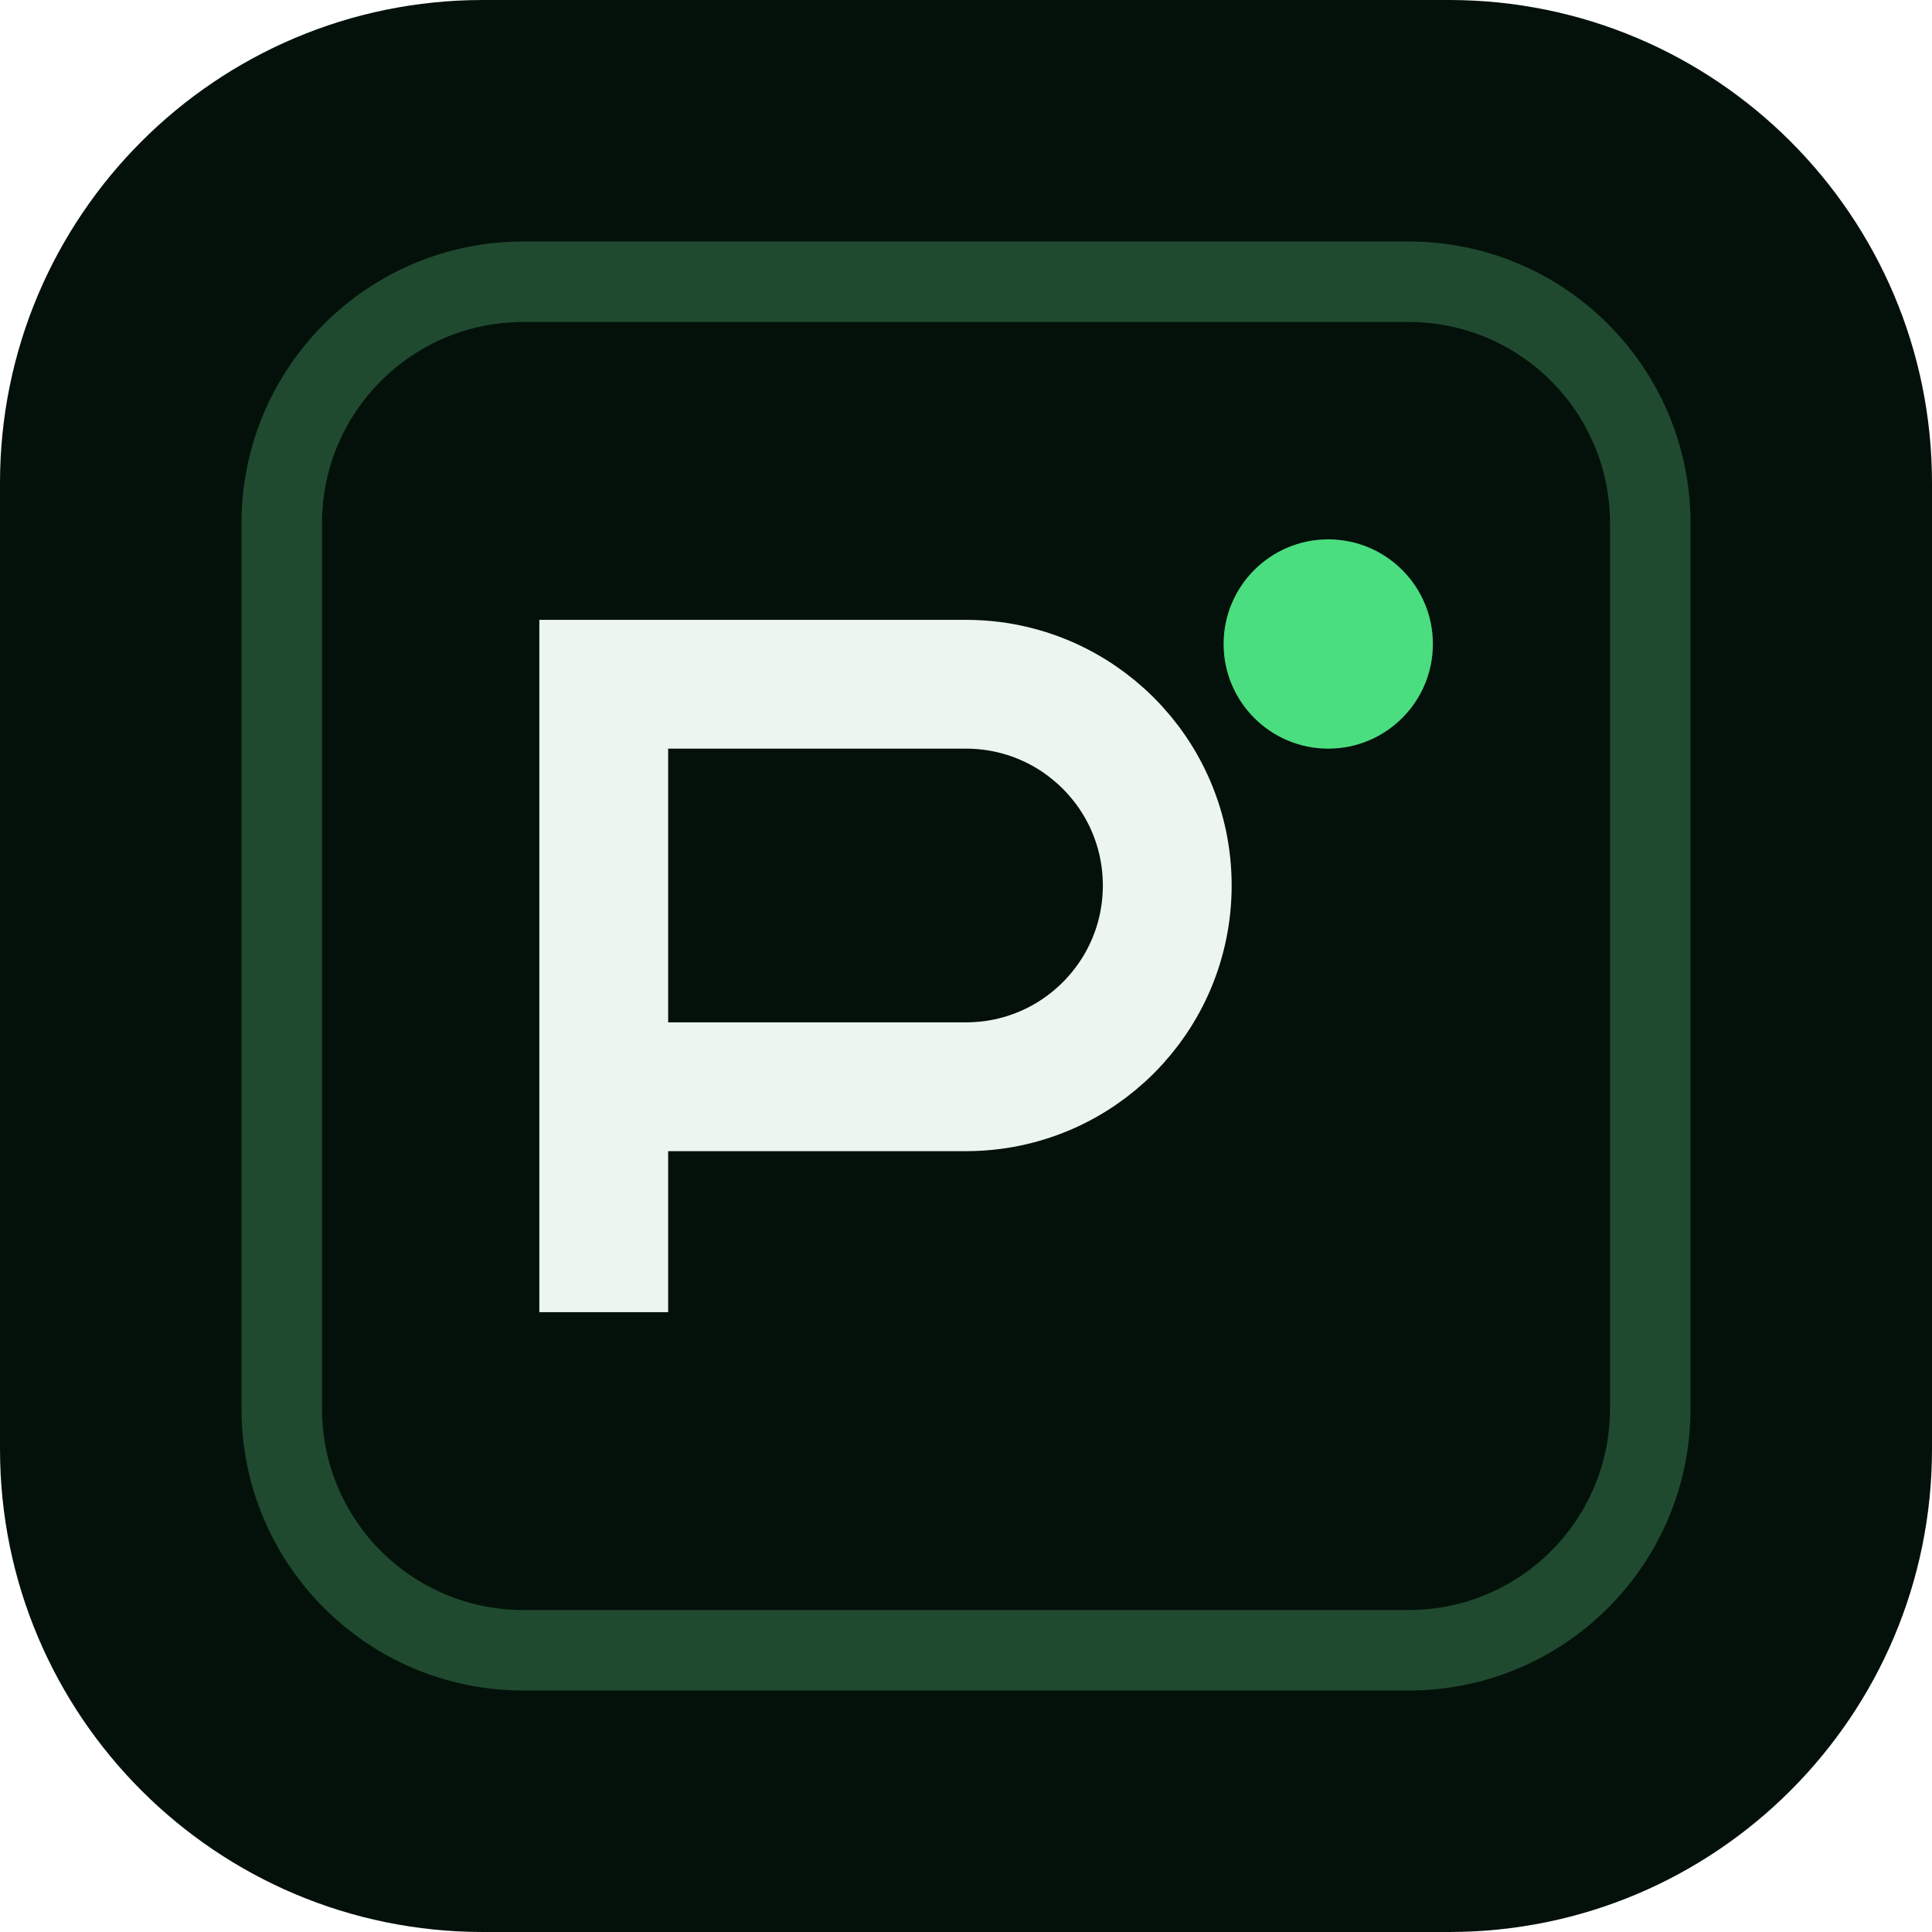
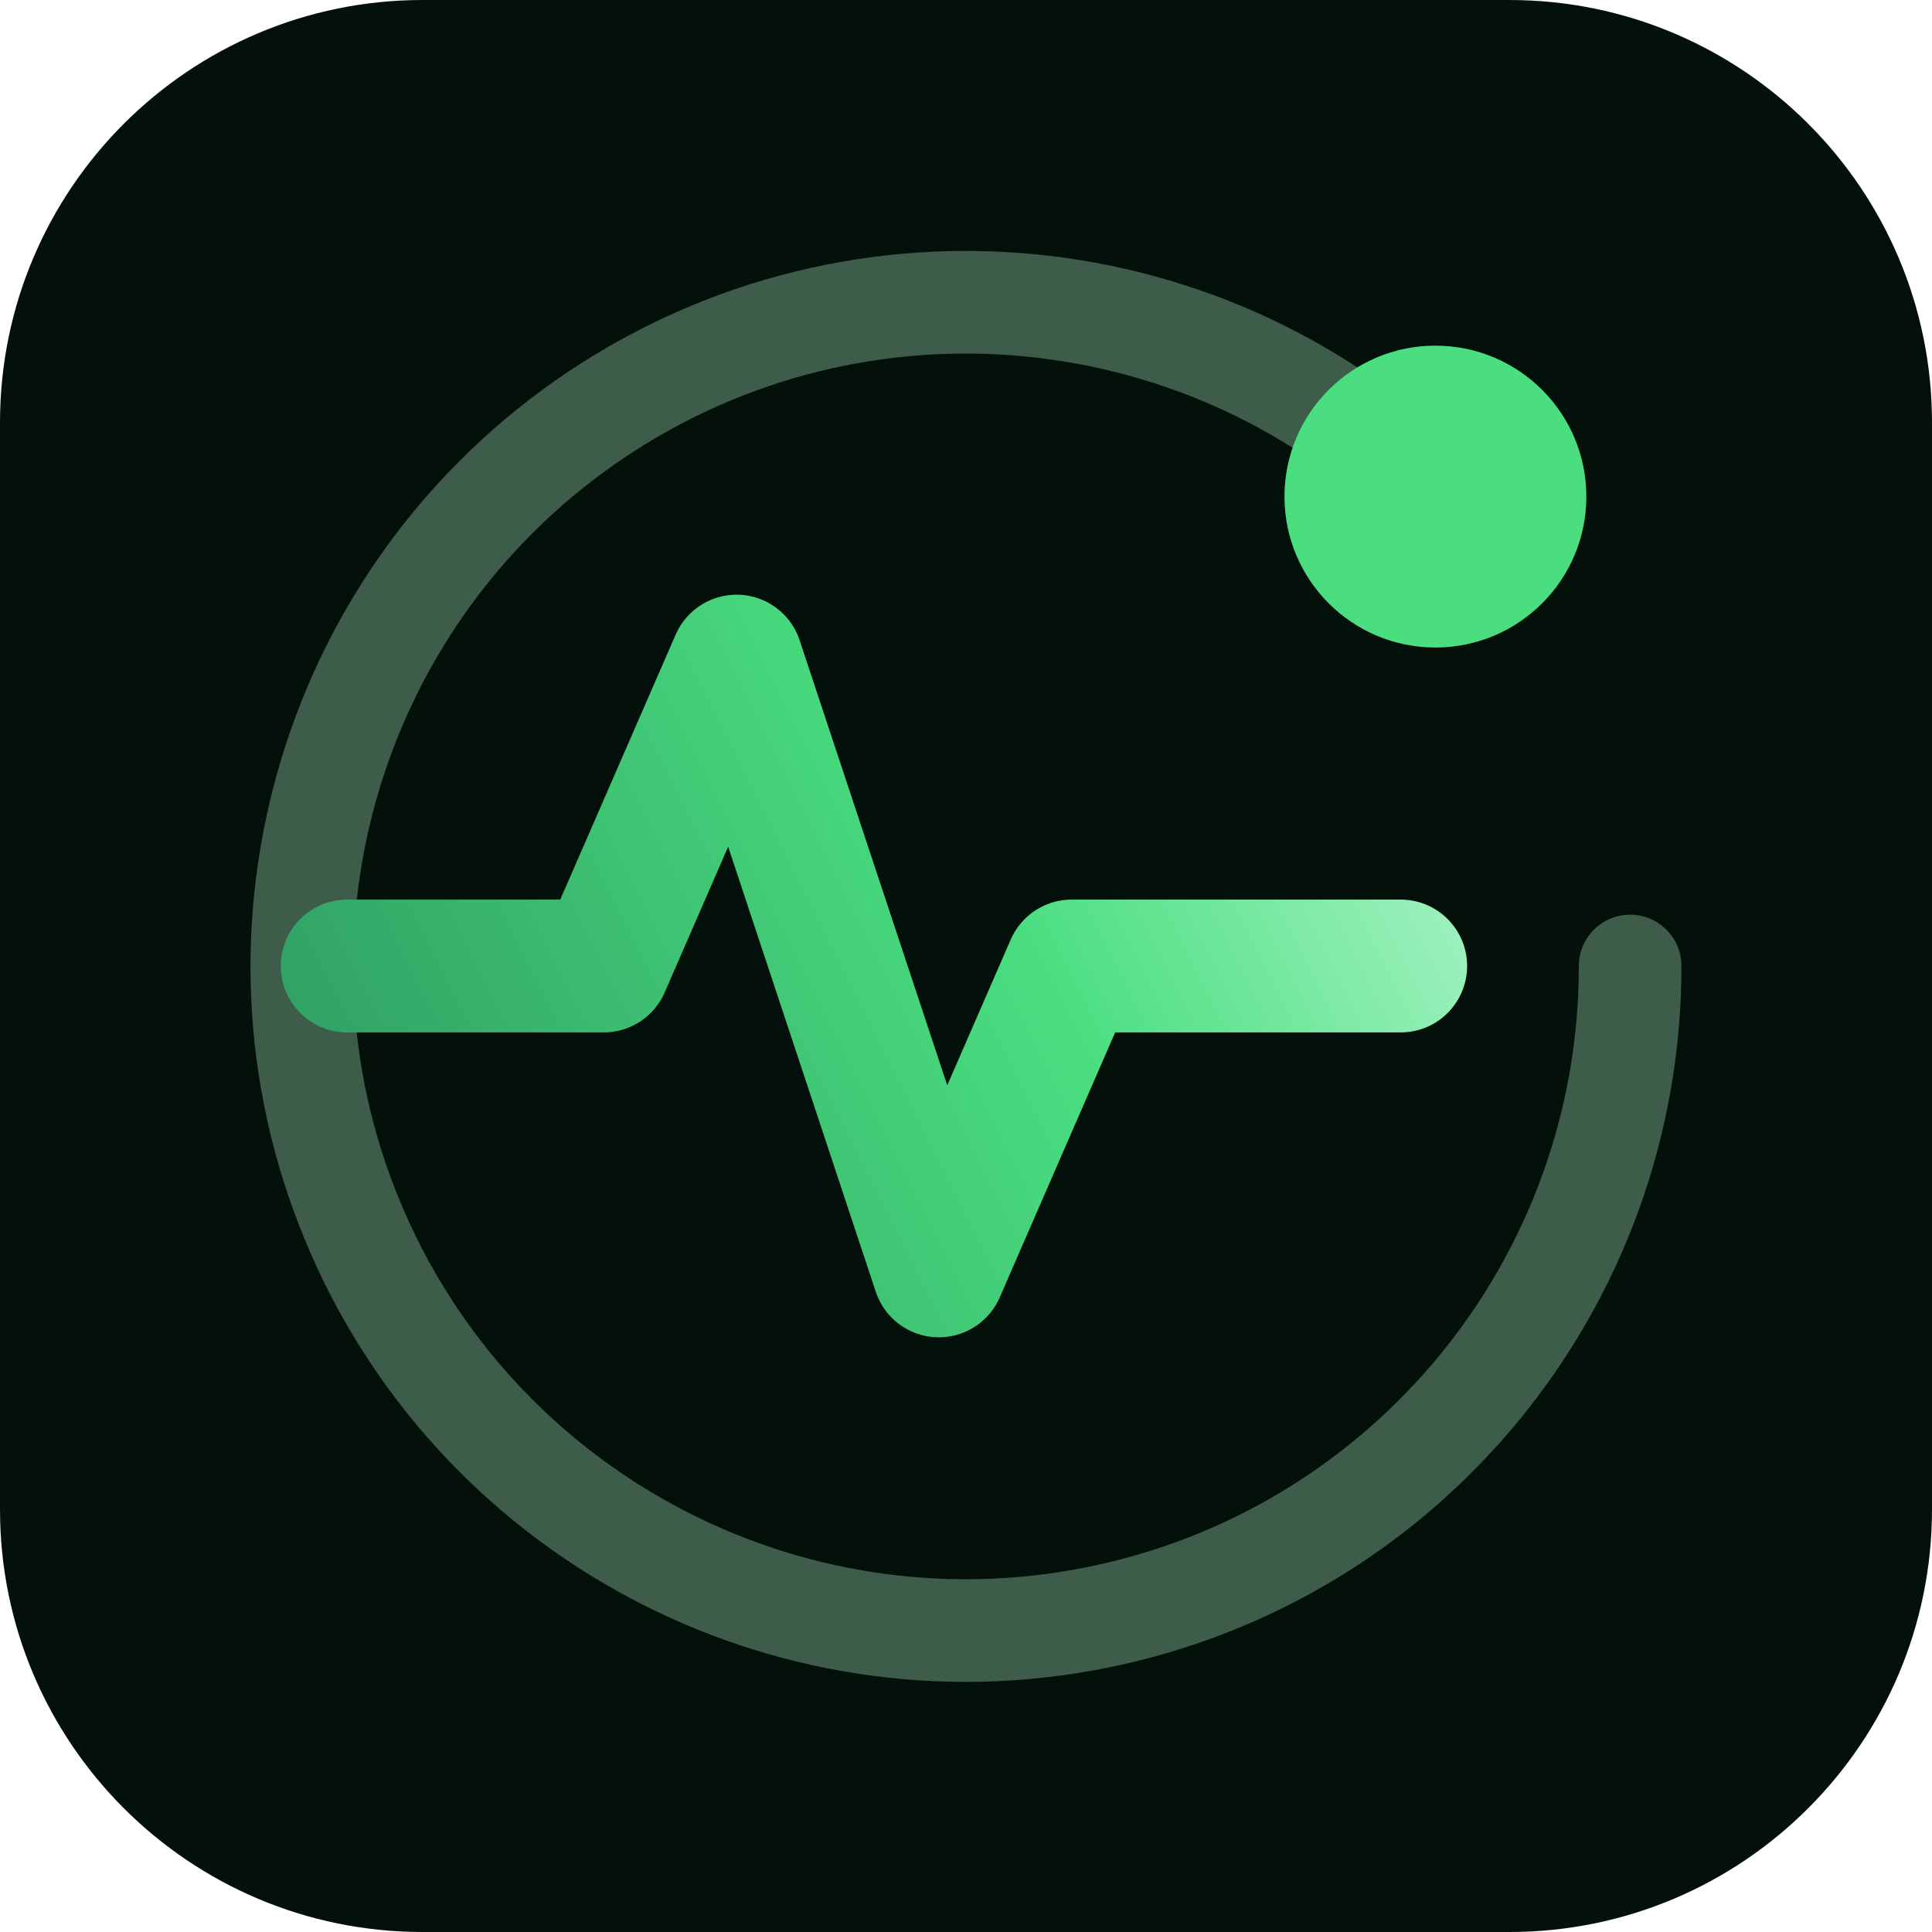
- <svg xmlns="http://www.w3.org/2000/svg" viewBox="0 0 24 24" fill="none">
-   <rect width="24" height="24" rx="6" fill="#04110a" />
-   <rect x="3.5" y="3.5" width="17" height="17" rx="3" stroke="#1f4a2f" />
-   <path d="M7.5 15.5V8.5H12a2.5 2.5 0 0 1 0 5H8.2" stroke="#ecf6ef" stroke-width="1.6" stroke-linecap="square" />
-   <circle cx="16.5" cy="8" r="1.3" fill="#4ade80" />
+ <svg xmlns="http://www.w3.org/2000/svg" viewBox="0 0 64 64" fill="none">
+   <defs>
+     <linearGradient id="p" x1="12" y1="42" x2="52" y2="22" gradientUnits="userSpaceOnUse">
+       <stop offset="0" stop-color="#2f9e63" />
+       <stop offset="0.55" stop-color="#4ade80" />
+       <stop offset="1" stop-color="#c9fbdd" />
+     </linearGradient>
+   </defs>
+   <rect width="64" height="64" rx="14" fill="#04110a" />
+   <path d="M47.55 16.45 A 22 22 0 1 0 54 32" stroke="#3d5c4a" stroke-width="3.4" stroke-linecap="round" />
+   <path d="M11.5 32h8.5l4.4-10.1 6.7 20.2 4.4-10.1h10.9" stroke="url(#p)" stroke-width="4.4" stroke-linecap="round" stroke-linejoin="round" />
+   <circle cx="47.55" cy="16.45" r="5" fill="#4ade80" />
</svg>
